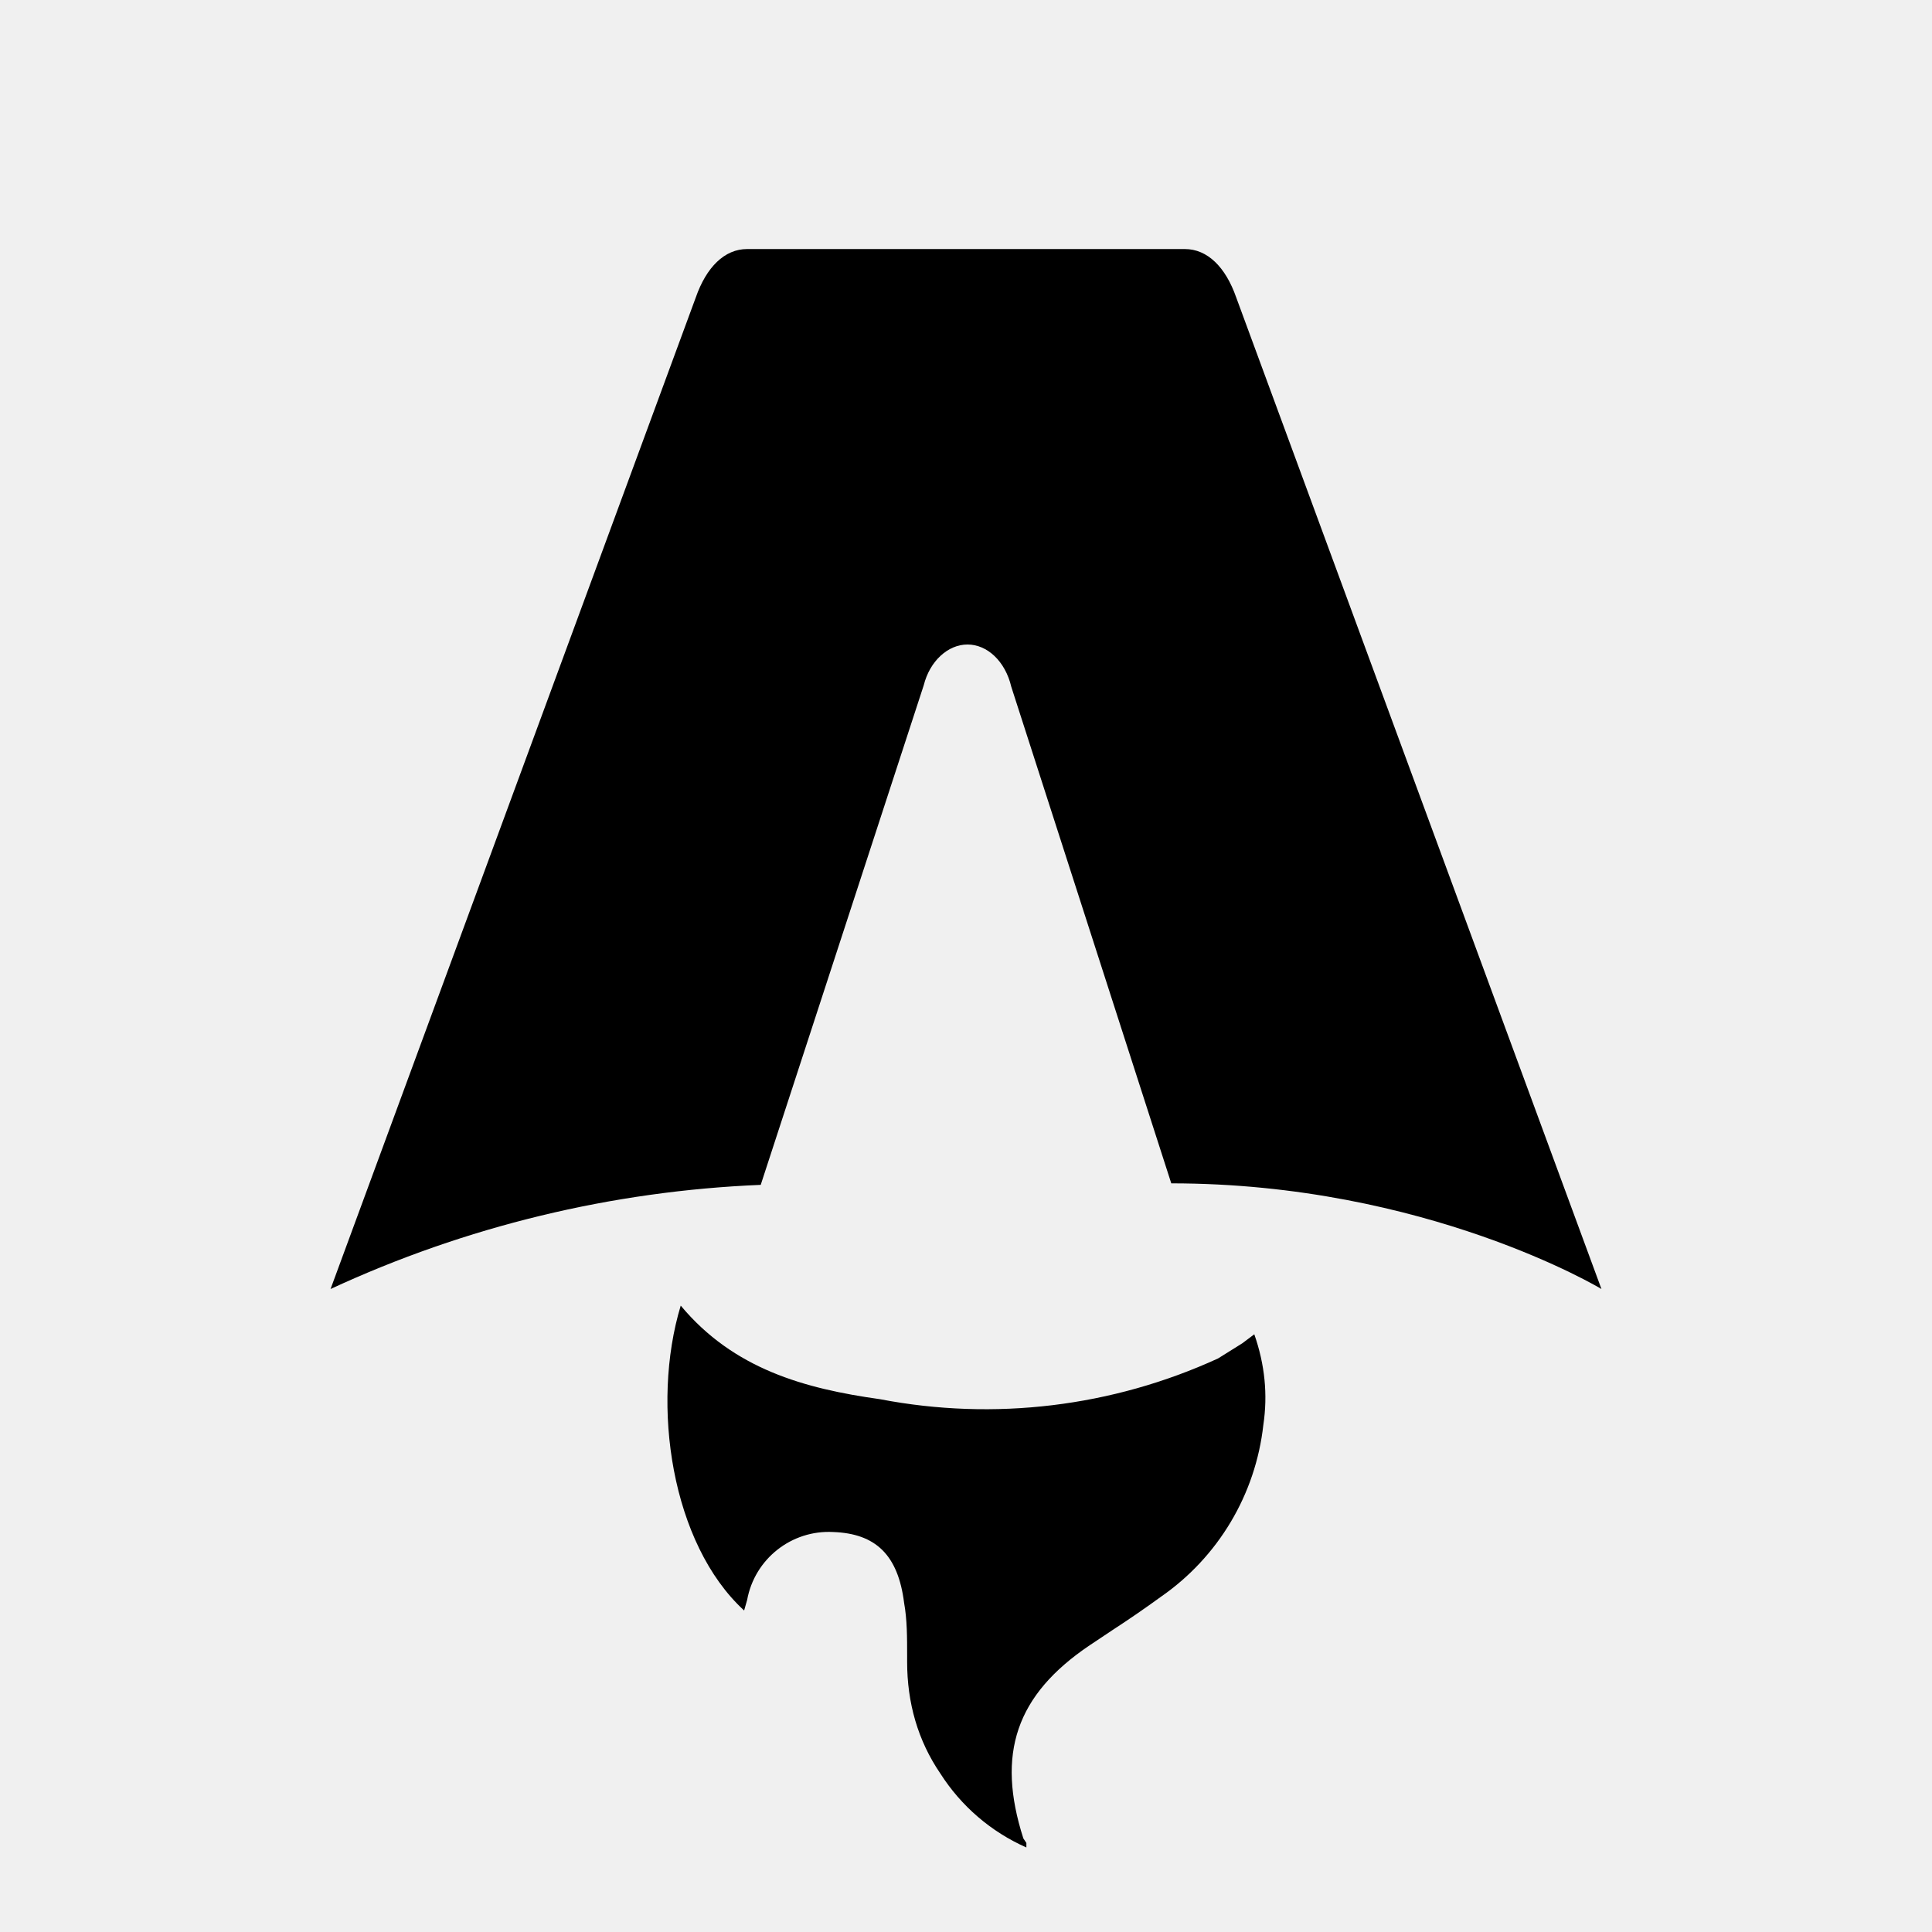
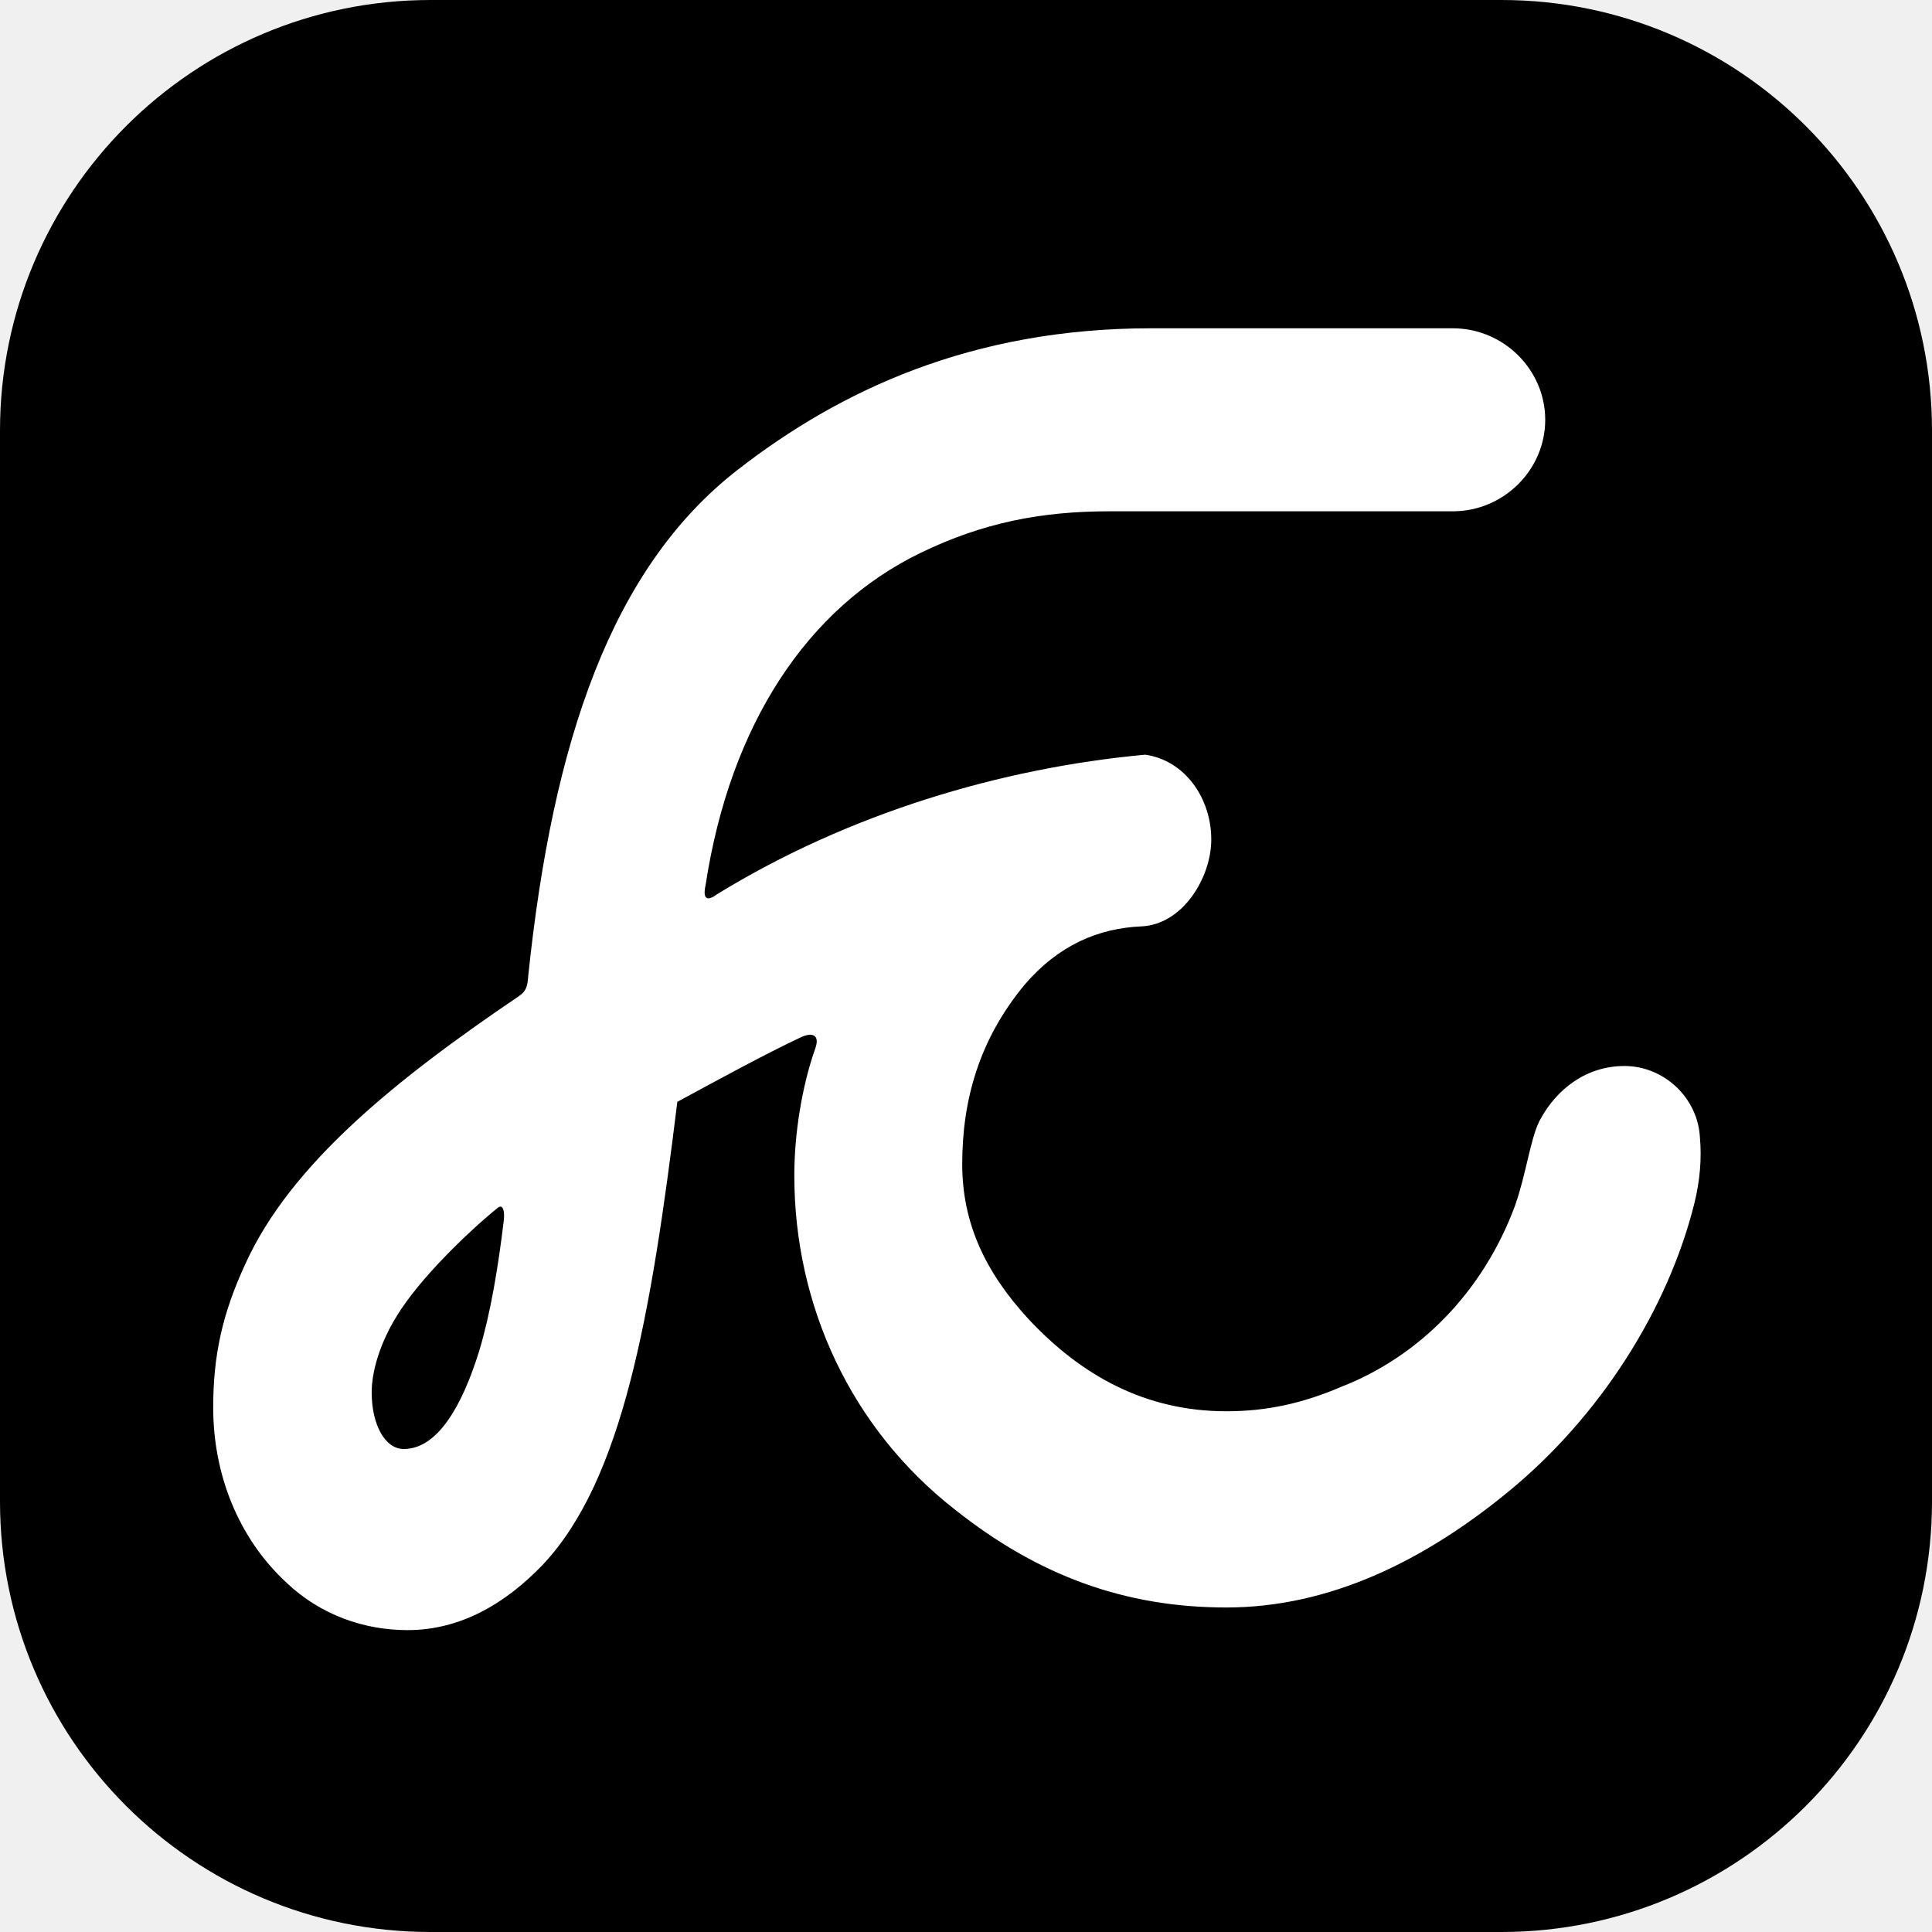
- <svg xmlns="http://www.w3.org/2000/svg" fill="none" viewBox="0 0 128 128">
-   <path d="M50.4 78.5a75.1 75.1 0 0 0-28.5 6.9l24.2-65.7c.7-2 1.9-3.2 3.4-3.2h29c1.5 0 2.7 1.2 3.4 3.2l24.2 65.7s-11.6-7-28.5-7L67 45.5c-.4-1.7-1.6-2.8-2.9-2.8-1.3 0-2.5 1.1-2.9 2.7L50.4 78.5Zm-1.1 28.2Zm-4.2-20.2c-2 6.6-.6 15.8 4.2 20.2a17.5 17.5 0 0 1 .2-.7 5.5 5.5 0 0 1 5.7-4.5c2.8.1 4.3 1.5 4.7 4.7.2 1.1.2 2.3.2 3.5v.4c0 2.7.7 5.2 2.2 7.4a13 13 0 0 0 5.7 4.9v-.3l-.2-.3c-1.8-5.6-.5-9.5 4.4-12.8l1.5-1a73 73 0 0 0 3.2-2.2 16 16 0 0 0 6.8-11.4c.3-2 .1-4-.6-6l-.8.6-1.6 1a37 37 0 0 1-22.4 2.7c-5-.7-9.7-2-13.2-6.2Z" />
-   <style>
-         path { fill: #000; }
-         @media (prefers-color-scheme: dark) {
-             path { fill: #FFF; }
-         }
-     </style>
+ <svg xmlns="http://www.w3.org/2000/svg" width="48" height="48" viewBox="0 0 700 700" fill="none" role="img" aria-label="FC monogram logo">
+   <rect width="700" height="700" rx="156" fill="#000" />
+   <path transform="scale(0.6835938)" fill="#fff" fill-rule="evenodd" d="     M 770 174     H 610     C 515 174 445 207 391 249     C 324 301 293 393 280 517     C 279.6 522 279.4 525 275 528     C 210 572 154 617 130 670     C 118 696 113 718 113 746     C 113 781 126 815 152 839     C 170 856 193 864 216 864     C 244 864 268 850 288 829     C 330 784 345 698 359 584     C 383 571 405 559 424 550     C 430 547 435 548 432 556     C 425 576 421 601 421 623     C 421 692 451 757 506 800     C 550 835 596 852 650 852     C 705 852 755 827 799 791     C 848 751 884 694 898 638     C 901 626 902 614 901 603     C 900 582 882 565 861 565     C 841 565 825 577 816 594     C 811 604 809 622 803 639     C 786 685 752 719 711 735     C 690 744 671 748 650 748     C 607 748 573 729 545 699     C 522 674 510 648 510 617     C 510 583 519 551 543 522     C 561 501 582 492 605 491     C 627 490 642 465 642 445     C 642 423 628 403 607 400     C 531 407 450 431 380 474     C 376 477 372 478 374 469     C 387 384 428 322 488 293     C 521 277 552 271 588 271     H 770     C 797 271 819 249 819 222.5     C 819 196 797 174 770 174     Z     M 264 640     C 248 653 222 678 210 698     C 202 711 197 726 197 738     C 197 755 204 768 214 768     C 232 768 245 745 254 716     C 260 696 264 672 267 647     C 267.5 643 267 638 264 640     Z   " />
</svg>
